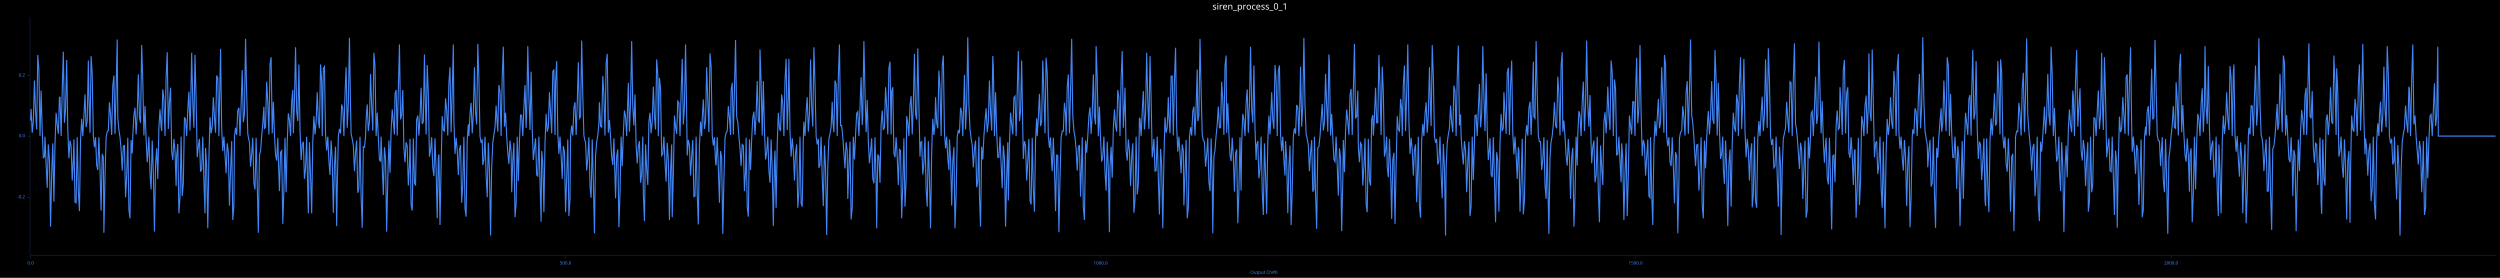
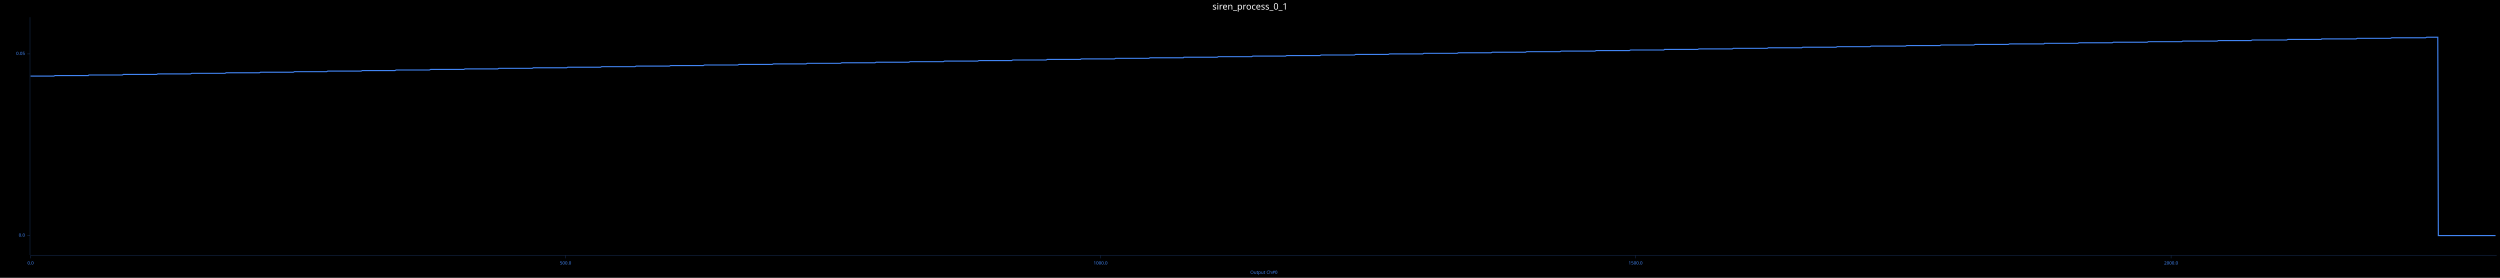
<svg xmlns="http://www.w3.org/2000/svg" width="4500" height="500" viewBox="0 0 4500 500">
  <rect x="0" y="0" width="4500" height="500" opacity="1" fill="#000000" stroke="none" />
  <text x="2250" y="5" dy="0.76em" text-anchor="middle" font-family="sans-serif" font-size="16.129" opacity="1" fill="#FFFFFF">
siren_process_0_1
</text>
  <text x="2275" y="495" dy="-0.5ex" text-anchor="middle" font-family="sans-serif" font-size="8.065" opacity="1" fill="#4285F4">
Output Ch#0
</text>
  <polyline fill="none" opacity="0.3" stroke="#4285F4" stroke-width="1" points="54,31 54,459 " />
-   <text x="45" y="355" dy="0.5ex" text-anchor="end" font-family="sans-serif" font-size="8.065" opacity="1" fill="#4285F4">
- -0.2
- </text>
-   <polyline fill="none" opacity="0.3" stroke="#4285F4" stroke-width="1" points="49,355 54,355 " />
-   <text x="45" y="245" dy="0.5ex" text-anchor="end" font-family="sans-serif" font-size="8.065" opacity="1" fill="#4285F4">
+   <text x="45" y="424" dy="0.5ex" text-anchor="end" font-family="sans-serif" font-size="8.065" opacity="1" fill="#4285F4">
0.0
</text>
-   <polyline fill="none" opacity="0.3" stroke="#4285F4" stroke-width="1" points="49,245 54,245 " />
-   <text x="45" y="136" dy="0.5ex" text-anchor="end" font-family="sans-serif" font-size="8.065" opacity="1" fill="#4285F4">
- 0.2
+   <polyline fill="none" opacity="0.3" stroke="#4285F4" stroke-width="1" points="49,424 54,424 " />
+   <text x="45" y="97" dy="0.5ex" text-anchor="end" font-family="sans-serif" font-size="8.065" opacity="1" fill="#4285F4">
+ 0.05
</text>
-   <polyline fill="none" opacity="0.3" stroke="#4285F4" stroke-width="1" points="49,136 54,136 " />
+   <polyline fill="none" opacity="0.3" stroke="#4285F4" stroke-width="1" points="49,97 54,97 " />
  <polyline fill="none" opacity="0.3" stroke="#4285F4" stroke-width="1" points="55,460 4494,460 " />
  <text x="55" y="470" dy="0.76em" text-anchor="middle" font-family="sans-serif" font-size="8.065" opacity="1" fill="#4285F4">
0.0
</text>
  <polyline fill="none" opacity="0.3" stroke="#4285F4" stroke-width="1" points="55,460 55,465 " />
  <text x="1018" y="470" dy="0.76em" text-anchor="middle" font-family="sans-serif" font-size="8.065" opacity="1" fill="#4285F4">
500.0
</text>
  <polyline fill="none" opacity="0.3" stroke="#4285F4" stroke-width="1" points="1018,460 1018,465 " />
  <text x="1981" y="470" dy="0.76em" text-anchor="middle" font-family="sans-serif" font-size="8.065" opacity="1" fill="#4285F4">
1000.0
</text>
  <polyline fill="none" opacity="0.3" stroke="#4285F4" stroke-width="1" points="1981,460 1981,465 " />
  <text x="2944" y="470" dy="0.76em" text-anchor="middle" font-family="sans-serif" font-size="8.065" opacity="1" fill="#4285F4">
1500.0
</text>
  <polyline fill="none" opacity="0.3" stroke="#4285F4" stroke-width="1" points="2944,460 2944,465 " />
  <text x="3908" y="470" dy="0.76em" text-anchor="middle" font-family="sans-serif" font-size="8.065" opacity="1" fill="#4285F4">
2000.0
</text>
  <polyline fill="none" opacity="0.3" stroke="#4285F4" stroke-width="1" points="3908,460 3908,465 " />
-   <polyline fill="none" opacity="1" stroke="#4285F4" stroke-width="2" points="55,217 56,196 58,239 60,218 62,145 64,202 66,233 68,99 70,126 72,245 74,163 76,236 78,284 80,282 81,246 83,296 85,338 87,260 89,289 91,408 93,314 95,258 97,363 99,259 101,203 103,224 105,241 107,175 108,175 110,245 112,162 114,93 116,221 118,197 120,108 122,234 124,285 126,253 128,263 130,325 132,288 133,251 135,364 137,365 139,247 141,344 143,380 145,252 147,214 149,245 151,210 153,170 155,229 157,217 159,109 160,172 162,239 164,101 166,134 168,245 170,265 172,247 174,297 176,306 178,247 180,305 182,379 184,277 186,283 187,419 189,318 191,247 193,237 195,235 197,184 199,206 201,243 203,155 205,136 207,241 209,161 211,71 212,212 214,234 216,247 218,269 220,307 222,263 224,262 226,355 228,318 230,248 232,377 234,393 236,252 238,276 239,245 241,208 243,194 245,242 247,205 249,134 251,211 253,221 255,81 257,144 259,244 261,191 263,251 265,292 266,281 268,246 270,312 272,341 274,253 276,309 278,417 280,297 282,267 284,322 286,230 288,197 290,228 291,236 293,161 295,178 297,245 299,139 301,94 303,232 305,185 307,158 309,272 311,288 313,250 315,272 317,335 318,281 320,259 322,384 324,355 326,246 328,353 330,330 332,211 334,215 336,245 338,198 340,165 342,235 343,202 345,95 347,185 349,230 351,99 353,179 355,283 357,263 359,250 361,309 363,305 365,246 367,325 369,384 370,266 372,301 374,411 376,286 378,211 380,240 382,228 384,175 386,211 388,239 390,136 392,140 394,245 396,140 397,88 399,230 401,272 403,246 405,278 407,312 409,258 411,274 413,370 415,309 417,254 419,396 421,371 422,247 424,230 426,243 428,199 430,194 432,245 434,189 436,126 438,220 440,205 442,70 444,167 446,241 448,252 449,256 451,300 453,278 455,248 457,329 459,341 461,248 463,331 465,419 467,279 469,272 471,245 473,223 475,192 476,232 478,228 480,147 482,184 484,242 486,116 488,103 490,240 492,183 494,241 496,279 498,289 500,248 501,284 503,344 505,274 507,271 509,403 511,341 513,248 515,346 517,257 519,204 521,216 523,245 525,184 527,162 528,240 530,183 532,85 534,200 536,218 538,116 540,232 542,288 544,260 546,255 548,322 550,303 552,246 554,347 555,384 557,256 559,317 561,384 563,255 565,209 567,242 569,220 571,166 573,217 575,231 577,116 579,147 580,245 582,123 584,120 586,242 588,271 590,246 592,289 594,315 596,253 598,288 600,383 602,298 604,264 606,407 607,339 609,245 611,232 613,240 615,188 617,195 619,245 621,170 623,121 625,230 627,187 629,68 631,192 632,241 634,250 636,262 638,308 640,274 642,253 644,347 646,338 648,246 650,354 652,410 654,264 656,265 658,245 659,215 661,188 663,236 665,218 667,133 669,192 671,235 673,95 675,119 677,245 679,203 681,248 683,288 685,290 686,246 688,299 690,351 692,265 694,287 696,417 698,322 700,253 702,311 704,235 706,197 708,219 710,242 711,169 713,162 715,244 717,161 719,80 721,215 723,207 725,162 727,266 729,292 731,256 733,263 735,334 737,297 738,250 740,369 742,379 744,249 746,329 748,334 750,215 752,208 754,244 756,209 758,158 760,223 762,219 764,98 765,159 767,242 769,117 771,168 773,282 775,270 777,247 779,301 781,317 783,249 785,306 787,393 789,285 790,278 792,405 794,300 796,209 798,234 800,236 802,177 804,198 806,244 808,150 810,121 812,238 814,167 816,80 817,218 819,277 821,248 823,270 825,315 827,269 829,261 831,365 833,331 835,246 837,375 839,390 841,252 843,224 844,245 846,205 848,185 850,240 852,204 854,121 856,202 858,224 860,79 862,142 864,245 866,257 868,251 869,297 871,288 873,246 875,316 877,355 879,257 881,307 883,424 885,301 887,258 889,242 891,230 893,190 895,223 896,237 898,153 900,165 902,245 904,138 906,84 908,228 910,203 912,245 914,274 916,295 918,253 920,273 921,346 923,290 925,257 927,391 929,367 931,246 933,326 935,254 937,207 939,208 941,245 943,195 945,153 947,230 948,203 950,83 952,175 954,234 956,129 958,232 960,288 962,267 964,249 966,315 968,317 970,246 972,327 974,399 975,272 977,293 979,382 981,258 983,205 985,237 987,229 989,166 991,202 993,240 995,129 997,125 999,243 1000,149 1002,110 1004,239 1006,277 1008,246 1010,280 1012,322 1014,263 1016,273 1018,382 1020,321 1022,251 1024,389 1026,358 1027,246 1029,226 1031,244 1033,194 1035,184 1037,243 1039,187 1041,112 1043,213 1045,210 1047,73 1049,171 1051,244 1053,254 1054,255 1056,307 1058,285 1060,247 1062,335 1064,356 1066,251 1068,328 1070,420 1072,280 1074,256 1076,244 1078,222 1079,184 1081,227 1083,229 1085,137 1087,171 1089,244 1091,115 1093,97 1095,239 1097,216 1099,246 1101,282 1103,297 1105,249 1106,285 1108,357 1110,281 1112,269 1114,409 1116,349 1118,246 1120,299 1122,240 1124,199 1126,210 1128,245 1130,180 1131,149 1133,237 1135,184 1137,74 1139,192 1141,226 1143,170 1145,261 1147,294 1149,264 1151,254 1153,329 1155,314 1157,246 1158,350 1160,398 1162,260 1164,304 1166,333 1168,220 1170,203 1172,240 1174,219 1176,156 1178,209 1180,233 1182,107 1184,134 1185,245 1187,140 1189,161 1191,280 1193,277 1195,246 1197,292 1199,327 1201,257 1203,288 1205,396 1207,308 1209,260 1210,391 1212,313 1214,208 1216,228 1218,241 1220,182 1222,185 1224,245 1226,167 1228,106 1230,224 1232,192 1234,80 1236,204 1237,280 1239,252 1241,262 1243,316 1245,281 1247,252 1249,354 1251,353 1253,246 1255,349 1257,404 1259,262 1261,219 1263,245 1264,213 1266,179 1268,232 1270,218 1272,121 1274,180 1276,238 1278,96 1280,119 1282,244 1284,262 1286,247 1288,292 1289,298 1291,247 1293,301 1295,365 1297,272 1299,284 1301,421 1303,326 1305,249 1307,239 1309,236 1311,191 1313,212 1315,243 1316,163 1318,149 1320,242 1322,162 1324,72 1326,210 1328,220 1330,246 1332,267 1334,299 1336,260 1338,262 1340,344 1342,309 1343,248 1345,373 1347,390 1349,251 1351,306 1353,250 1355,212 1357,201 1359,243 1361,207 1363,146 1365,216 1367,221 1368,89 1370,148 1372,244 1374,146 1376,234 1378,287 1380,275 1382,246 1384,306 1386,329 1388,251 1390,307 1392,407 1394,293 1395,271 1397,374 1399,259 1401,203 1403,231 1405,236 1407,170 1409,187 1411,245 1413,145 1415,106 1417,234 1419,175 1420,106 1422,236 1424,282 1426,249 1428,271 1430,325 1432,275 1434,260 1436,374 1438,345 1440,246 1442,366 1444,372 1446,249 1447,219 1449,245 1451,202 1453,175 1455,237 1457,204 1459,107 1461,192 1463,228 1465,85 1467,150 1469,245 1471,260 1473,250 1474,302 1476,297 1478,246 1480,320 1482,371 1484,262 1486,303 1488,423 1490,300 1492,250 1494,241 1496,229 1498,183 1499,216 1501,238 1503,145 1505,152 1507,245 1509,139 1511,80 1513,226 1515,226 1517,246 1519,275 1521,303 1523,256 1525,272 1526,358 1528,301 1530,255 1532,395 1534,374 1536,246 1538,287 1540,243 1542,204 1544,201 1546,245 1548,193 1550,139 1552,225 1553,205 1555,74 1557,167 1559,238 1561,180 1563,255 1565,294 1567,273 1569,249 1571,321 1573,330 1575,247 1577,328 1578,411 1580,278 1582,282 1584,329 1586,225 1588,199 1590,234 1592,229 1594,157 1596,192 1598,242 1600,123 1602,111 1604,242 1605,164 1607,157 1609,276 1611,283 1613,247 1615,282 1617,333 1619,269 1621,271 1623,393 1625,333 1627,249 1629,372 1631,324 1632,209 1634,221 1636,245 1638,190 1640,173 1642,242 1644,186 1646,97 1648,205 1650,215 1652,87 1654,190 1656,282 1657,257 1659,255 1661,314 1663,294 1665,246 1667,340 1669,372 1671,254 1673,323 1675,411 1677,274 1679,214 1681,243 1683,222 1684,175 1686,221 1688,231 1690,127 1692,158 1694,245 1696,118 1698,100 1700,238 1702,267 1704,246 1706,285 1708,306 1709,251 1711,286 1713,370 1715,291 1717,265 1719,411 1721,351 1723,246 1725,234 1727,240 1729,194 1731,202 1733,245 1735,176 1736,135 1738,233 1740,186 1742,67 1744,188 1746,233 1748,249 1750,261 1752,301 1754,269 1756,253 1758,337 1760,327 1762,246 1763,351 1765,408 1767,264 1769,287 1771,245 1773,218 1775,195 1777,238 1779,219 1781,145 1783,200 1785,235 1787,101 1788,122 1790,245 1792,166 1794,237 1796,283 1798,283 1800,246 1802,295 1804,339 1806,262 1808,286 1810,408 1812,318 1814,256 1815,361 1817,259 1819,203 1821,223 1823,242 1825,176 1827,173 1829,245 1831,165 1833,92 1835,218 1837,200 1839,109 1841,233 1842,286 1844,254 1846,262 1848,325 1850,290 1852,250 1854,361 1856,368 1858,248 1860,340 1862,381 1864,252 1866,213 1867,245 1869,212 1871,169 1873,227 1875,219 1877,109 1879,168 1881,240 1883,104 1885,132 1887,245 1889,266 1891,247 1893,296 1894,308 1896,248 1898,303 1900,380 1902,279 1904,280 1906,418 1908,322 1910,247 1912,236 1914,236 1916,185 1918,205 1919,244 1921,157 1923,134 1925,240 1927,165 1929,70 1931,209 1933,235 1935,247 1937,268 1939,307 1941,265 1943,261 1945,354 1946,321 1948,247 1950,374 1952,396 1954,253 1956,275 1958,245 1960,209 1962,193 1964,241 1966,206 1968,134 1970,208 1972,224 1973,83 1975,140 1977,245 1979,192 1981,251 1983,291 1985,282 1987,246 1989,310 1991,343 1993,255 1995,306 1997,418 1998,300 2000,264 2002,320 2004,231 2006,197 2008,226 2010,237 2012,162 2014,176 2016,245 2018,142 2020,92 2022,230 2024,188 2025,158 2027,271 2029,289 2031,251 2033,271 2035,335 2037,283 2039,258 2041,383 2043,359 2045,246 2047,350 2049,331 2051,212 2052,214 2054,245 2056,200 2058,164 2060,233 2062,204 2064,95 2066,181 2068,232 2070,101 2072,177 2074,283 2076,264 2077,250 2079,308 2081,307 2083,246 2085,322 2087,386 2089,268 2091,297 2093,411 2095,288 2097,211 2099,239 2101,230 2103,175 2104,209 2106,240 2108,137 2110,137 2112,244 2114,144 2116,86 2118,228 2120,273 2122,246 2124,277 2126,312 2128,260 2130,272 2131,370 2133,312 2135,252 2137,393 2139,374 2141,247 2143,229 2145,244 2147,200 2149,192 2151,244 2153,191 2155,125 2156,218 2158,208 2160,70 2162,163 2164,242 2166,253 2168,255 2170,300 2172,279 2174,248 2176,327 2178,344 2180,249 2182,327 2183,420 2185,282 2187,270 2189,244 2191,224 2193,192 2195,230 2197,230 2199,147 2201,181 2203,243 2205,119 2207,100 2208,239 2210,186 2212,241 2214,279 2216,290 2218,248 2220,283 2222,345 2224,276 2226,269 2228,402 2230,345 2232,247 2234,343 2235,257 2237,205 2239,215 2241,245 2243,186 2245,161 2247,239 2249,186 2251,84 2253,196 2255,221 2257,118 2259,232 2261,288 2262,261 2264,254 2266,321 2268,305 2270,246 2272,344 2274,387 2276,258 2278,314 2280,385 2282,255 2284,208 2286,242 2287,221 2289,166 2291,215 2293,232 2295,117 2297,144 2299,245 2301,127 2303,118 2305,242 2307,272 2309,246 2311,288 2313,316 2314,254 2316,286 2318,384 2320,301 2322,262 2324,405 2326,342 2328,245 2330,231 2332,241 2334,189 2336,193 2338,245 2340,173 2341,120 2343,228 2345,190 2347,68 2349,189 2351,241 2353,250 2355,261 2357,308 2359,275 2361,252 2363,345 2365,341 2366,246 2368,350 2370,412 2372,266 2374,264 2376,245 2378,216 2380,187 2382,235 2384,220 2386,133 2388,189 2390,237 2392,98 2393,115 2395,244 2397,205 2399,247 2401,287 2403,291 2405,246 2407,297 2409,352 2411,267 2413,284 2415,416 2417,326 2418,252 2420,310 2422,236 2424,197 2426,218 2428,243 2430,171 2432,160 2434,243 2436,164 2438,79 2440,212 2442,210 2444,163 2445,265 2447,292 2449,257 2451,261 2453,334 2455,300 2457,249 2459,367 2461,382 2463,250 2465,325 2467,334 2469,215 2471,207 2472,244 2474,210 2476,158 2478,221 2480,221 2482,99 2484,156 2486,243 2488,120 2490,167 2492,282 2494,271 2496,246 2497,300 2499,319 2501,250 2503,304 2505,394 2507,288 2509,275 2511,403 2513,302 2515,209 2517,233 2519,236 2521,178 2523,196 2524,245 2526,152 2528,118 2530,236 2532,170 2534,80 2536,216 2538,277 2540,248 2542,269 2544,316 2546,270 2548,260 2550,364 2551,335 2553,246 2555,371 2557,392 2559,253 2561,223 2563,245 2565,206 2567,184 2569,239 2571,206 2573,121 2575,199 2576,227 2578,81 2580,138 2582,245 2584,257 2586,250 2588,296 2590,290 2592,246 2594,314 2596,357 2598,259 2600,303 2602,424 2603,305 2605,257 2607,242 2609,231 2611,190 2613,221 2615,238 2617,154 2619,163 2621,245 2623,141 2625,82 2627,226 2629,206 2630,246 2632,273 2634,296 2636,254 2638,271 2640,346 2642,293 2644,255 2646,389 2648,370 2650,246 2652,324 2654,254 2655,208 2657,207 2659,245 2661,197 2663,151 2665,229 2667,206 2669,83 2671,171 2673,236 2675,132 2677,232 2679,288 2681,268 2682,249 2684,314 2686,319 2688,247 2690,324 2692,400 2694,274 2696,289 2698,381 2700,258 2702,205 2704,236 2706,230 2707,166 2709,200 2711,241 2713,131 2715,122 2717,243 2719,153 2721,109 2723,239 2725,278 2727,246 2729,279 2731,322 2733,265 2734,271 2736,381 2738,325 2740,250 2742,386 2744,360 2746,247 2748,225 2750,244 2752,195 2754,183 2756,243 2758,189 2760,111 2761,210 2763,213 2765,74 2767,168 2769,245 2771,255 2773,255 2775,306 2777,287 2779,247 2781,333 2783,358 2785,252 2786,324 2788,421 2790,283 2792,255 2794,244 2796,223 2798,184 2800,226 2802,231 2804,138 2806,169 2808,244 2810,118 2812,94 2813,237 2815,217 2817,246 2819,281 2821,298 2823,250 2825,284 2827,358 2829,284 2831,266 2833,408 2835,353 2837,246 2839,298 2840,241 2842,200 2844,208 2846,245 2848,182 2850,147 2852,236 2854,187 2856,73 2858,189 2860,228 2862,171 2864,260 2865,294 2867,265 2869,253 2871,328 2873,316 2875,246 2877,347 2879,400 2881,262 2883,301 2885,333 2887,220 2889,202 2891,240 2892,221 2894,156 2896,206 2898,234 2900,109 2902,131 2904,245 2906,143 2908,160 2910,279 2912,278 2914,246 2916,291 2918,328 2919,258 2921,285 2923,396 2925,312 2927,258 2929,389 2931,315 2933,208 2935,227 2937,242 2939,183 2941,183 2943,245 2944,170 2946,104 2948,222 2950,196 2952,81 2954,202 2956,281 2958,252 2960,261 2962,316 2964,283 2966,251 2968,353 2970,356 2971,247 2973,345 2975,405 2977,263 2979,218 2981,245 2983,214 2985,178 2987,231 2989,220 2991,121 2993,177 2995,239 2996,99 2998,116 3000,244 3002,263 3004,247 3006,291 3008,299 3010,247 3012,299 3014,366 3016,274 3018,281 3020,420 3022,330 3023,249 3025,238 3027,236 3029,191 3031,211 3033,244 3035,165 3037,146 3039,241 3041,165 3043,71 3045,207 3047,222 3049,247 3050,266 3052,299 3054,261 3056,260 3058,343 3060,311 3062,247 3064,370 3066,393 3068,253 3070,303 3072,249 3074,213 3075,200 3077,242 3079,209 3081,146 3083,214 3085,223 3087,90 3089,144 3091,244 3093,149 3095,234 3097,286 3099,277 3101,246 3102,304 3104,331 3106,253 3108,304 3110,407 3112,296 3114,269 3116,372 3118,259 3120,203 3122,230 3124,237 3126,170 3128,185 3129,245 3131,148 3133,103 3135,232 3137,179 3139,106 3141,235 3143,283 3145,250 3147,269 3149,325 3151,277 3153,258 3154,373 3156,349 3158,246 3160,362 3162,374 3164,249 3166,218 3168,245 3170,204 3172,174 3174,236 3176,206 3178,107 3180,188 3181,230 3183,87 3185,148 3187,245 3189,261 3191,250 3193,302 3195,299 3197,246 3199,317 3201,372 3203,264 3205,299 3206,423 3208,303 3210,249 3212,240 3214,230 3216,183 3218,215 3220,239 3222,147 3224,149 3226,245 3228,143 3230,78 3232,224 3233,228 3235,246 3237,274 3239,304 3241,257 3243,271 3245,358 3247,303 3249,253 3251,392 3253,378 3255,247 3257,285 3259,244 3260,204 3262,200 3264,245 3266,195 3268,138 3270,223 3272,208 3274,75 3276,163 3278,240 3280,182 3282,255 3284,293 3285,274 3287,248 3289,320 3291,332 3293,248 3295,325 3297,413 3299,281 3301,279 3303,328 3305,226 3307,199 3309,233 3311,230 3312,157 3314,190 3316,243 3318,125 3320,108 3322,240 3324,168 3326,157 3328,275 3330,284 3332,247 3334,280 3336,333 3338,271 3339,269 3341,392 3343,337 3345,248 3347,369 3349,325 3351,209 3353,220 3355,245 3357,191 3359,172 3361,241 3363,189 3364,96 3366,202 3368,218 3370,89 3372,188 3374,283 3376,258 3378,254 3380,313 3382,296 3384,246 3386,338 3388,374 3390,255 3391,319 3393,411 3395,276 3397,214 3399,243 3401,223 3403,175 3405,220 3407,232 3409,128 3411,155 3413,245 3415,122 3417,97 3418,237 3420,268 3422,246 3424,284 3426,307 3428,252 3430,284 3432,371 3434,294 3436,263 3438,409 3440,354 3442,246 3443,233 3445,241 3447,195 3449,201 3451,245 3453,178 3455,133 3457,231 3459,189 3461,67 3463,184 3465,235 3467,249 3469,260 3470,301 3472,271 3474,252 3476,336 3478,329 3480,246 3482,348 3484,410 3486,266 3488,284 3490,245 3492,219 3494,195 3495,237 3497,221 3499,145 3501,197 3503,236 3505,103 3507,119 3509,245 3511,169 3513,238 3515,283 3517,284 3519,246 3521,293 3522,340 3524,263 3526,284 3528,407 3530,322 3532,254 3534,358 3536,259 3538,203 3540,222 3542,243 3544,178 3546,171 3548,244 3549,168 3551,90 3553,215 3555,203 3557,110 3559,233 3561,286 3563,255 3565,261 3567,324 3569,292 3571,249 3573,359 3574,371 3576,249 3578,336 3580,382 3582,253 3584,213 3586,244 3588,213 3590,168 3592,226 3594,221 3596,110 3598,165 3600,242 3601,107 3603,130 3605,244 3607,267 3609,246 3611,295 3613,309 3615,249 3617,300 3619,381 3621,282 3623,277 3625,416 3627,325 3628,246 3630,236 3632,237 3634,185 3636,203 3638,244 3640,159 3642,131 3644,238 3646,168 3648,69 3650,207 3652,236 3653,247 3655,267 3657,307 3659,266 3661,259 3663,353 3665,324 3667,246 3669,371 3671,398 3673,255 3675,273 3677,245 3679,210 3680,192 3682,241 3684,208 3686,133 3688,206 3690,226 3692,84 3694,136 3696,245 3698,194 3700,250 3702,291 3704,283 3706,246 3707,308 3709,344 3711,256 3713,302 3715,418 3717,304 3719,262 3721,319 3723,232 3725,197 3727,225 3729,238 3731,163 3732,174 3734,245 3736,145 3738,90 3740,228 3742,192 3744,159 3746,270 3748,289 3750,252 3752,270 3754,335 3756,286 3758,256 3759,381 3761,362 3763,246 3765,346 3767,331 3769,212 3771,213 3773,245 3775,201 3777,163 3779,232 3781,207 3783,95 3784,178 3786,234 3788,103 3790,175 3792,283 3794,265 3796,249 3798,307 3800,309 3802,246 3804,320 3806,387 3808,271 3810,294 3811,410 3813,290 3815,210 3817,238 3819,231 3821,175 3823,207 3825,241 3827,139 3829,134 3831,244 3833,147 3835,85 3837,227 3838,273 3840,246 3842,276 3844,313 3846,261 3848,270 3850,369 3852,315 3854,251 3856,391 3858,377 3860,248 3862,228 3863,244 3865,200 3867,191 3869,244 3871,193 3873,124 3875,215 3877,211 3879,72 3881,159 3883,243 3885,253 3887,254 3889,299 3890,281 3892,247 3894,325 3896,346 3898,250 3900,324 3902,421 3904,285 3906,268 3908,244 3910,225 3912,191 3914,229 3916,231 3917,148 3919,179 3921,244 3923,122 3925,97 3927,238 3929,189 3931,242 3933,278 3935,291 3937,249 3939,281 3941,345 3942,278 3944,267 3946,400 3948,348 3950,246 3952,341 3954,257 3956,205 3958,214 3960,245 3962,187 3964,159 3966,238 3968,189 3969,83 3971,193 3973,223 3975,119 3977,232 3979,288 3981,262 3983,253 3985,320 3987,307 3989,246 3991,342 3993,389 3994,260 3996,310 3998,384 4000,256 4002,208 4004,241 4006,222 4008,166 4010,213 4012,234 4014,119 4016,141 4018,245 4020,130 4021,116 4023,242 4025,273 4027,245 4029,287 4031,318 4033,256 4035,284 4037,384 4039,304 4041,260 4043,402 4045,345 4047,246 4048,230 4050,242 4052,190 4054,191 4056,245 4058,175 4060,118 4062,226 4064,193 4066,69 4068,186 4070,242 4072,251 4073,260 4075,308 4077,277 4079,251 4081,344 4083,344 4085,246 4087,347 4089,414 4091,268 4093,263 4095,245 4097,217 4099,187 4100,234 4102,221 4104,133 4106,186 4108,238 4110,100 4112,112 4114,244 4116,207 4118,247 4120,286 4122,292 4124,247 4126,295 4127,353 4129,270 4131,281 4133,416 4135,330 4137,251 4139,308 4141,237 4143,198 4145,216 4147,243 4149,172 4151,158 4152,243 4154,168 4156,78 4158,209 4160,213 4162,164 4164,265 4166,293 4168,258 4170,260 4172,333 4174,302 4176,248 4178,364 4179,385 4181,251 4183,322 4185,334 4187,216 4189,206 4191,243 4193,212 4195,157 4197,219 4199,223 4201,100 4203,152 4205,243 4206,123 4208,165 4210,282 4212,272 4214,246 4216,299 4218,320 4220,251 4222,301 4224,395 4226,291 4228,272 4230,401 4231,304 4233,208 4235,233 4237,237 4239,178 4241,194 4243,245 4245,155 4247,116 4249,235 4251,174 4253,79 4255,214 4257,278 4258,249 4260,268 4262,316 4264,272 4266,258 4268,362 4270,338 4272,246 4274,368 4276,395 4278,255 4280,222 4282,245 4283,208 4285,183 4287,238 4289,208 4291,120 4293,196 4295,229 4297,83 4299,135 4301,245 4303,258 4305,250 4307,296 4309,291 4310,246 4312,312 4314,359 4316,261 4318,300 4320,424 4322,308 4324,255 4326,241 4328,231 4330,190 4332,220 4334,239 4336,156 4337,160 4339,245 4341,145 4343,80 4345,224 4347,208 4349,246 4351,272 4353,296 4355,254 4357,269 4359,346 4361,295 4362,254 4364,387 4366,374 4368,246 4370,321 4372,253 4374,209 4376,206 4378,245 4380,199 4382,150 4384,227 4386,209 4388,84 4389,245 4391,245 4393,245 4395,245 4397,245 4399,245 4401,245 4403,245 4405,245 4407,245 4409,245 4411,245 4413,245 4415,245 4416,245 4418,245 4420,245 4422,245 4424,245 4426,245 4428,245 4430,245 4432,245 4434,245 4436,245 4438,245 4440,245 4441,245 4443,245 4445,245 4447,245 4449,245 4451,245 4453,245 4455,245 4457,245 4459,245 4461,245 4463,245 4465,245 4467,245 4468,245 4470,245 4472,245 4474,245 4476,245 4478,245 4480,245 4482,245 4484,245 4486,245 4488,245 4490,245 4492,245 " />
+   <polyline fill="none" opacity="1" stroke="#4285F4" stroke-width="2" points="55,137 56,137 58,137 60,137 62,137 64,137 66,137 68,137 70,137 72,137 74,137 76,137 78,137 80,137 81,137 83,137 85,137 87,137 89,137 91,137 93,137 95,137 97,137 99,136 101,136 103,136 105,136 107,136 108,136 110,136 112,136 114,136 116,136 118,136 120,136 122,136 124,136 126,136 128,136 130,136 132,136 133,136 135,136 137,136 139,136 141,136 143,136 145,136 147,136 149,136 151,136 153,136 155,136 157,136 159,136 160,135 162,135 164,135 166,135 168,135 170,135 172,135 174,135 176,135 178,135 180,135 182,135 184,135 186,135 187,135 189,135 191,135 193,135 195,135 197,135 199,135 201,135 203,135 205,135 207,135 209,135 211,135 212,135 214,135 216,135 218,135 220,135 222,134 224,134 226,134 228,134 230,134 232,134 234,134 236,134 238,134 239,134 241,134 243,134 245,134 247,134 249,134 251,134 253,134 255,134 257,134 259,134 261,134 263,134 265,134 266,134 268,134 270,134 272,134 274,134 276,134 278,134 280,134 282,134 284,133 286,133 288,133 290,133 291,133 293,133 295,133 297,133 299,133 301,133 303,133 305,133 307,133 309,133 311,133 313,133 315,133 317,133 318,133 320,133 322,133 324,133 326,133 328,133 330,133 332,133 334,133 336,133 338,133 340,133 342,133 343,133 345,132 347,132 349,132 351,132 353,132 355,132 357,132 359,132 361,132 363,132 365,132 367,132 369,132 370,132 372,132 374,132 376,132 378,132 380,132 382,132 384,132 386,132 388,132 390,132 392,132 394,132 396,132 397,132 399,132 401,132 403,132 405,132 407,131 409,131 411,131 413,131 415,131 417,131 419,131 421,131 422,131 424,131 426,131 428,131 430,131 432,131 434,131 436,131 438,131 440,131 442,131 444,131 446,131 448,131 449,131 451,131 453,131 455,131 457,131 459,131 461,131 463,131 465,131 467,131 469,130 471,130 473,130 475,130 476,130 478,130 480,130 482,130 484,130 486,130 488,130 490,130 492,130 494,130 496,130 498,130 500,130 501,130 503,130 505,130 507,130 509,130 511,130 513,130 515,130 517,130 519,130 521,130 523,130 525,130 527,130 528,130 530,129 532,129 534,129 536,129 538,129 540,129 542,129 544,129 546,129 548,129 550,129 552,129 554,129 555,129 557,129 559,129 561,129 563,129 565,129 567,129 569,129 571,129 573,129 575,129 577,129 579,129 580,129 582,129 584,129 586,129 588,129 590,128 592,128 594,128 596,128 598,128 600,128 602,128 604,128 606,128 607,128 609,128 611,128 613,128 615,128 617,128 619,128 621,128 623,128 625,128 627,128 629,128 631,128 632,128 634,128 636,128 638,128 640,128 642,128 644,128 646,128 648,128 650,128 652,127 654,127 656,127 658,127 659,127 661,127 663,127 665,127 667,127 669,127 671,127 673,127 675,127 677,127 679,127 681,127 683,127 685,127 686,127 688,127 690,127 692,127 694,127 696,127 698,127 700,127 702,127 704,127 706,127 708,127 710,127 711,127 713,126 715,126 717,126 719,126 721,126 723,126 725,126 727,126 729,126 731,126 733,126 735,126 737,126 738,126 740,126 742,126 744,126 746,126 748,126 750,126 752,126 754,126 756,126 758,126 760,126 762,126 764,126 765,126 767,126 769,126 771,126 773,126 775,125 777,125 779,125 781,125 783,125 785,125 787,125 789,125 790,125 792,125 794,125 796,125 798,125 800,125 802,125 804,125 806,125 808,125 810,125 812,125 814,125 816,125 817,125 819,125 821,125 823,125 825,125 827,125 829,125 831,125 833,125 835,125 837,124 839,124 841,124 843,124 844,124 846,124 848,124 850,124 852,124 854,124 856,124 858,124 860,124 862,124 864,124 866,124 868,124 869,124 871,124 873,124 875,124 877,124 879,124 881,124 883,124 885,124 887,124 889,124 891,124 893,124 895,124 896,124 898,123 900,123 902,123 904,123 906,123 908,123 910,123 912,123 914,123 916,123 918,123 920,123 921,123 923,123 925,123 927,123 929,123 931,123 933,123 935,123 937,123 939,123 941,123 943,123 945,123 947,123 948,123 950,123 952,123 954,123 956,123 958,123 960,122 962,122 964,122 966,122 968,122 970,122 972,122 974,122 975,122 977,122 979,122 981,122 983,122 985,122 987,122 989,122 991,122 993,122 995,122 997,122 999,122 1000,122 1002,122 1004,122 1006,122 1008,122 1010,122 1012,122 1014,122 1016,122 1018,122 1020,122 1022,121 1024,121 1026,121 1027,121 1029,121 1031,121 1033,121 1035,121 1037,121 1039,121 1041,121 1043,121 1045,121 1047,121 1049,121 1051,121 1053,121 1054,121 1056,121 1058,121 1060,121 1062,121 1064,121 1066,121 1068,121 1070,121 1072,121 1074,121 1076,121 1078,121 1079,121 1081,121 1083,120 1085,120 1087,120 1089,120 1091,120 1093,120 1095,120 1097,120 1099,120 1101,120 1103,120 1105,120 1106,120 1108,120 1110,120 1112,120 1114,120 1116,120 1118,120 1120,120 1122,120 1124,120 1126,120 1128,120 1130,120 1131,120 1133,120 1135,120 1137,120 1139,120 1141,120 1143,120 1145,119 1147,119 1149,119 1151,119 1153,119 1155,119 1157,119 1158,119 1160,119 1162,119 1164,119 1166,119 1168,119 1170,119 1172,119 1174,119 1176,119 1178,119 1180,119 1182,119 1184,119 1185,119 1187,119 1189,119 1191,119 1193,119 1195,119 1197,119 1199,119 1201,119 1203,119 1205,119 1207,118 1209,118 1210,118 1212,118 1214,118 1216,118 1218,118 1220,118 1222,118 1224,118 1226,118 1228,118 1230,118 1232,118 1234,118 1236,118 1237,118 1239,118 1241,118 1243,118 1245,118 1247,118 1249,118 1251,118 1253,118 1255,118 1257,118 1259,118 1261,118 1263,118 1264,118 1266,118 1268,117 1270,117 1272,117 1274,117 1276,117 1278,117 1280,117 1282,117 1284,117 1286,117 1288,117 1289,117 1291,117 1293,117 1295,117 1297,117 1299,117 1301,117 1303,117 1305,117 1307,117 1309,117 1311,117 1313,117 1315,117 1316,117 1318,117 1320,117 1322,117 1324,117 1326,117 1328,117 1330,116 1332,116 1334,116 1336,116 1338,116 1340,116 1342,116 1343,116 1345,116 1347,116 1349,116 1351,116 1353,116 1355,116 1357,116 1359,116 1361,116 1363,116 1365,116 1367,116 1368,116 1370,116 1372,116 1374,116 1376,116 1378,116 1380,116 1382,116 1384,116 1386,116 1388,116 1390,116 1392,115 1394,115 1395,115 1397,115 1399,115 1401,115 1403,115 1405,115 1407,115 1409,115 1411,115 1413,115 1415,115 1417,115 1419,115 1420,115 1422,115 1424,115 1426,115 1428,115 1430,115 1432,115 1434,115 1436,115 1438,115 1440,115 1442,115 1444,115 1446,115 1447,115 1449,115 1451,115 1453,114 1455,114 1457,114 1459,114 1461,114 1463,114 1465,114 1467,114 1469,114 1471,114 1473,114 1474,114 1476,114 1478,114 1480,114 1482,114 1484,114 1486,114 1488,114 1490,114 1492,114 1494,114 1496,114 1498,114 1499,114 1501,114 1503,114 1505,114 1507,114 1509,114 1511,114 1513,114 1515,113 1517,113 1519,113 1521,113 1523,113 1525,113 1526,113 1528,113 1530,113 1532,113 1534,113 1536,113 1538,113 1540,113 1542,113 1544,113 1546,113 1548,113 1550,113 1552,113 1553,113 1555,113 1557,113 1559,113 1561,113 1563,113 1565,113 1567,113 1569,113 1571,113 1573,113 1575,113 1577,112 1578,112 1580,112 1582,112 1584,112 1586,112 1588,112 1590,112 1592,112 1594,112 1596,112 1598,112 1600,112 1602,112 1604,112 1605,112 1607,112 1609,112 1611,112 1613,112 1615,112 1617,112 1619,112 1621,112 1623,112 1625,112 1627,112 1629,112 1631,112 1632,112 1634,112 1636,112 1638,111 1640,111 1642,111 1644,111 1646,111 1648,111 1650,111 1652,111 1654,111 1656,111 1657,111 1659,111 1661,111 1663,111 1665,111 1667,111 1669,111 1671,111 1673,111 1675,111 1677,111 1679,111 1681,111 1683,111 1684,111 1686,111 1688,111 1690,111 1692,111 1694,111 1696,111 1698,111 1700,110 1702,110 1704,110 1706,110 1708,110 1709,110 1711,110 1713,110 1715,110 1717,110 1719,110 1721,110 1723,110 1725,110 1727,110 1729,110 1731,110 1733,110 1735,110 1736,110 1738,110 1740,110 1742,110 1744,110 1746,110 1748,110 1750,110 1752,110 1754,110 1756,110 1758,110 1760,110 1762,109 1763,109 1765,109 1767,109 1769,109 1771,109 1773,109 1775,109 1777,109 1779,109 1781,109 1783,109 1785,109 1787,109 1788,109 1790,109 1792,109 1794,109 1796,109 1798,109 1800,109 1802,109 1804,109 1806,109 1808,109 1810,109 1812,109 1814,109 1815,109 1817,109 1819,109 1821,109 1823,108 1825,108 1827,108 1829,108 1831,108 1833,108 1835,108 1837,108 1839,108 1841,108 1842,108 1844,108 1846,108 1848,108 1850,108 1852,108 1854,108 1856,108 1858,108 1860,108 1862,108 1864,108 1866,108 1867,108 1869,108 1871,108 1873,108 1875,108 1877,108 1879,108 1881,108 1883,108 1885,107 1887,107 1889,107 1891,107 1893,107 1894,107 1896,107 1898,107 1900,107 1902,107 1904,107 1906,107 1908,107 1910,107 1912,107 1914,107 1916,107 1918,107 1919,107 1921,107 1923,107 1925,107 1927,107 1929,107 1931,107 1933,107 1935,107 1937,107 1939,107 1941,107 1943,107 1945,107 1946,106 1948,106 1950,106 1952,106 1954,106 1956,106 1958,106 1960,106 1962,106 1964,106 1966,106 1968,106 1970,106 1972,106 1973,106 1975,106 1977,106 1979,106 1981,106 1983,106 1985,106 1987,106 1989,106 1991,106 1993,106 1995,106 1997,106 1998,106 2000,106 2002,106 2004,106 2006,106 2008,105 2010,105 2012,105 2014,105 2016,105 2018,105 2020,105 2022,105 2024,105 2025,105 2027,105 2029,105 2031,105 2033,105 2035,105 2037,105 2039,105 2041,105 2043,105 2045,105 2047,105 2049,105 2051,105 2052,105 2054,105 2056,105 2058,105 2060,105 2062,105 2064,105 2066,105 2068,105 2070,104 2072,104 2074,104 2076,104 2077,104 2079,104 2081,104 2083,104 2085,104 2087,104 2089,104 2091,104 2093,104 2095,104 2097,104 2099,104 2101,104 2103,104 2104,104 2106,104 2108,104 2110,104 2112,104 2114,104 2116,104 2118,104 2120,104 2122,104 2124,104 2126,104 2128,104 2130,104 2131,103 2133,103 2135,103 2137,103 2139,103 2141,103 2143,103 2145,103 2147,103 2149,103 2151,103 2153,103 2155,103 2156,103 2158,103 2160,103 2162,103 2164,103 2166,103 2168,103 2170,103 2172,103 2174,103 2176,103 2178,103 2180,103 2182,103 2183,103 2185,103 2187,103 2189,103 2191,103 2193,102 2195,102 2197,102 2199,102 2201,102 2203,102 2205,102 2207,102 2208,102 2210,102 2212,102 2214,102 2216,102 2218,102 2220,102 2222,102 2224,102 2226,102 2228,102 2230,102 2232,102 2234,102 2235,102 2237,102 2239,102 2241,102 2243,102 2245,102 2247,102 2249,102 2251,102 2253,102 2255,101 2257,101 2259,101 2261,101 2262,101 2264,101 2266,101 2268,101 2270,101 2272,101 2274,101 2276,101 2278,101 2280,101 2282,101 2284,101 2286,101 2287,101 2289,101 2291,101 2293,101 2295,101 2297,101 2299,101 2301,101 2303,101 2305,101 2307,101 2309,101 2311,101 2313,101 2314,101 2316,100 2318,100 2320,100 2322,100 2324,100 2326,100 2328,100 2330,100 2332,100 2334,100 2336,100 2338,100 2340,100 2341,100 2343,100 2345,100 2347,100 2349,100 2351,100 2353,100 2355,100 2357,100 2359,100 2361,100 2363,100 2365,100 2366,100 2368,100 2370,100 2372,100 2374,100 2376,100 2378,99 2380,99 2382,99 2384,99 2386,99 2388,99 2390,99 2392,99 2393,99 2395,99 2397,99 2399,99 2401,99 2403,99 2405,99 2407,99 2409,99 2411,99 2413,99 2415,99 2417,99 2418,99 2420,99 2422,99 2424,99 2426,99 2428,99 2430,99 2432,99 2434,99 2436,99 2438,99 2440,98 2442,98 2444,98 2445,98 2447,98 2449,98 2451,98 2453,98 2455,98 2457,98 2459,98 2461,98 2463,98 2465,98 2467,98 2469,98 2471,98 2472,98 2474,98 2476,98 2478,98 2480,98 2482,98 2484,98 2486,98 2488,98 2490,98 2492,98 2494,98 2496,98 2497,98 2499,98 2501,97 2503,97 2505,97 2507,97 2509,97 2511,97 2513,97 2515,97 2517,97 2519,97 2521,97 2523,97 2524,97 2526,97 2528,97 2530,97 2532,97 2534,97 2536,97 2538,97 2540,97 2542,97 2544,97 2546,97 2548,97 2550,97 2551,97 2553,97 2555,97 2557,97 2559,97 2561,97 2563,96 2565,96 2567,96 2569,96 2571,96 2573,96 2575,96 2576,96 2578,96 2580,96 2582,96 2584,96 2586,96 2588,96 2590,96 2592,96 2594,96 2596,96 2598,96 2600,96 2602,96 2603,96 2605,96 2607,96 2609,96 2611,96 2613,96 2615,96 2617,96 2619,96 2621,96 2623,96 2625,95 2627,95 2629,95 2630,95 2632,95 2634,95 2636,95 2638,95 2640,95 2642,95 2644,95 2646,95 2648,95 2650,95 2652,95 2654,95 2655,95 2657,95 2659,95 2661,95 2663,95 2665,95 2667,95 2669,95 2671,95 2673,95 2675,95 2677,95 2679,95 2681,95 2682,95 2684,95 2686,94 2688,94 2690,94 2692,94 2694,94 2696,94 2698,94 2700,94 2702,94 2704,94 2706,94 2707,94 2709,94 2711,94 2713,94 2715,94 2717,94 2719,94 2721,94 2723,94 2725,94 2727,94 2729,94 2731,94 2733,94 2734,94 2736,94 2738,94 2740,94 2742,94 2744,94 2746,94 2748,93 2750,93 2752,93 2754,93 2756,93 2758,93 2760,93 2761,93 2763,93 2765,93 2767,93 2769,93 2771,93 2773,93 2775,93 2777,93 2779,93 2781,93 2783,93 2785,93 2786,93 2788,93 2790,93 2792,93 2794,93 2796,93 2798,93 2800,93 2802,93 2804,93 2806,93 2808,93 2810,92 2812,92 2813,92 2815,92 2817,92 2819,92 2821,92 2823,92 2825,92 2827,92 2829,92 2831,92 2833,92 2835,92 2837,92 2839,92 2840,92 2842,92 2844,92 2846,92 2848,92 2850,92 2852,92 2854,92 2856,92 2858,92 2860,92 2862,92 2864,92 2865,92 2867,92 2869,92 2871,92 2873,91 2875,91 2877,91 2879,91 2881,91 2883,91 2885,91 2887,91 2889,91 2891,91 2892,91 2894,91 2896,91 2898,91 2900,91 2902,91 2904,91 2906,91 2908,91 2910,91 2912,91 2914,91 2916,91 2918,91 2919,91 2921,91 2923,91 2925,91 2927,91 2929,91 2931,91 2933,91 2935,90 2937,90 2939,90 2941,90 2943,90 2944,90 2946,90 2948,90 2950,90 2952,90 2954,90 2956,90 2958,90 2960,90 2962,90 2964,90 2966,90 2968,90 2970,90 2971,90 2973,90 2975,90 2977,90 2979,90 2981,90 2983,90 2985,90 2987,90 2989,90 2991,90 2993,90 2995,90 2996,89 2998,89 3000,89 3002,89 3004,89 3006,89 3008,89 3010,89 3012,89 3014,89 3016,89 3018,89 3020,89 3022,89 3023,89 3025,89 3027,89 3029,89 3031,89 3033,89 3035,89 3037,89 3039,89 3041,89 3043,89 3045,89 3047,89 3049,89 3050,89 3052,89 3054,89 3056,89 3058,88 3060,88 3062,88 3064,88 3066,88 3068,88 3070,88 3072,88 3074,88 3075,88 3077,88 3079,88 3081,88 3083,88 3085,88 3087,88 3089,88 3091,88 3093,88 3095,88 3097,88 3099,88 3101,88 3102,88 3104,88 3106,88 3108,88 3110,88 3112,88 3114,88 3116,88 3118,88 3120,87 3122,87 3124,87 3126,87 3128,87 3129,87 3131,87 3133,87 3135,87 3137,87 3139,87 3141,87 3143,87 3145,87 3147,87 3149,87 3151,87 3153,87 3154,87 3156,87 3158,87 3160,87 3162,87 3164,87 3166,87 3168,87 3170,87 3172,87 3174,87 3176,87 3178,87 3180,87 3181,87 3183,86 3185,86 3187,86 3189,86 3191,86 3193,86 3195,86 3197,86 3199,86 3201,86 3203,86 3205,86 3206,86 3208,86 3210,86 3212,86 3214,86 3216,86 3218,86 3220,86 3222,86 3224,86 3226,86 3228,86 3230,86 3232,86 3233,86 3235,86 3237,86 3239,86 3241,86 3243,86 3245,85 3247,85 3249,85 3251,85 3253,85 3255,85 3257,85 3259,85 3260,85 3262,85 3264,85 3266,85 3268,85 3270,85 3272,85 3274,85 3276,85 3278,85 3280,85 3282,85 3284,85 3285,85 3287,85 3289,85 3291,85 3293,85 3295,85 3297,85 3299,85 3301,85 3303,85 3305,85 3307,84 3309,84 3311,84 3312,84 3314,84 3316,84 3318,84 3320,84 3322,84 3324,84 3326,84 3328,84 3330,84 3332,84 3334,84 3336,84 3338,84 3339,84 3341,84 3343,84 3345,84 3347,84 3349,84 3351,84 3353,84 3355,84 3357,84 3359,84 3361,84 3363,84 3364,84 3366,84 3368,83 3370,83 3372,83 3374,83 3376,83 3378,83 3380,83 3382,83 3384,83 3386,83 3388,83 3390,83 3391,83 3393,83 3395,83 3397,83 3399,83 3401,83 3403,83 3405,83 3407,83 3409,83 3411,83 3413,83 3415,83 3417,83 3418,83 3420,83 3422,83 3424,83 3426,83 3428,83 3430,83 3432,82 3434,82 3436,82 3438,82 3440,82 3442,82 3443,82 3445,82 3447,82 3449,82 3451,82 3453,82 3455,82 3457,82 3459,82 3461,82 3463,82 3465,82 3467,82 3469,82 3470,82 3472,82 3474,82 3476,82 3478,82 3480,82 3482,82 3484,82 3486,82 3488,82 3490,82 3492,82 3494,81 3495,81 3497,81 3499,81 3501,81 3503,81 3505,81 3507,81 3509,81 3511,81 3513,81 3515,81 3517,81 3519,81 3521,81 3522,81 3524,81 3526,81 3528,81 3530,81 3532,81 3534,81 3536,81 3538,81 3540,81 3542,81 3544,81 3546,81 3548,81 3549,81 3551,81 3553,81 3555,80 3557,80 3559,80 3561,80 3563,80 3565,80 3567,80 3569,80 3571,80 3573,80 3574,80 3576,80 3578,80 3580,80 3582,80 3584,80 3586,80 3588,80 3590,80 3592,80 3594,80 3596,80 3598,80 3600,80 3601,80 3603,80 3605,80 3607,80 3609,80 3611,80 3613,80 3615,80 3617,79 3619,79 3621,79 3623,79 3625,79 3627,79 3628,79 3630,79 3632,79 3634,79 3636,79 3638,79 3640,79 3642,79 3644,79 3646,79 3648,79 3650,79 3652,79 3653,79 3655,79 3657,79 3659,79 3661,79 3663,79 3665,79 3667,79 3669,79 3671,79 3673,79 3675,79 3677,79 3679,79 3680,78 3682,78 3684,78 3686,78 3688,78 3690,78 3692,78 3694,78 3696,78 3698,78 3700,78 3702,78 3704,78 3706,78 3707,78 3709,78 3711,78 3713,78 3715,78 3717,78 3719,78 3721,78 3723,78 3725,78 3727,78 3729,78 3731,78 3732,78 3734,78 3736,78 3738,78 3740,78 3742,77 3744,77 3746,77 3748,77 3750,77 3752,77 3754,77 3756,77 3758,77 3759,77 3761,77 3763,77 3765,77 3767,77 3769,77 3771,77 3773,77 3775,77 3777,77 3779,77 3781,77 3783,77 3784,77 3786,77 3788,77 3790,77 3792,77 3794,77 3796,77 3798,77 3800,77 3802,77 3804,76 3806,76 3808,76 3810,76 3811,76 3813,76 3815,76 3817,76 3819,76 3821,76 3823,76 3825,76 3827,76 3829,76 3831,76 3833,76 3835,76 3837,76 3838,76 3840,76 3842,76 3844,76 3846,76 3848,76 3850,76 3852,76 3854,76 3856,76 3858,76 3860,76 3862,76 3863,76 3865,76 3867,75 3869,75 3871,75 3873,75 3875,75 3877,75 3879,75 3881,75 3883,75 3885,75 3887,75 3889,75 3890,75 3892,75 3894,75 3896,75 3898,75 3900,75 3902,75 3904,75 3906,75 3908,75 3910,75 3912,75 3914,75 3916,75 3917,75 3919,75 3921,75 3923,75 3925,75 3927,75 3929,74 3931,74 3933,74 3935,74 3937,74 3939,74 3941,74 3942,74 3944,74 3946,74 3948,74 3950,74 3952,74 3954,74 3956,74 3958,74 3960,74 3962,74 3964,74 3966,74 3968,74 3969,74 3971,74 3973,74 3975,74 3977,74 3979,74 3981,74 3983,74 3985,74 3987,74 3989,74 3991,74 3993,73 3994,73 3996,73 3998,73 4000,73 4002,73 4004,73 4006,73 4008,73 4010,73 4012,73 4014,73 4016,73 4018,73 4020,73 4021,73 4023,73 4025,73 4027,73 4029,73 4031,73 4033,73 4035,73 4037,73 4039,73 4041,73 4043,73 4045,73 4047,73 4048,73 4050,73 4052,73 4054,72 4056,72 4058,72 4060,72 4062,72 4064,72 4066,72 4068,72 4070,72 4072,72 4073,72 4075,72 4077,72 4079,72 4081,72 4083,72 4085,72 4087,72 4089,72 4091,72 4093,72 4095,72 4097,72 4099,72 4100,72 4102,72 4104,72 4106,72 4108,72 4110,72 4112,72 4114,72 4116,72 4118,71 4120,71 4122,71 4124,71 4126,71 4127,71 4129,71 4131,71 4133,71 4135,71 4137,71 4139,71 4141,71 4143,71 4145,71 4147,71 4149,71 4151,71 4152,71 4154,71 4156,71 4158,71 4160,71 4162,71 4164,71 4166,71 4168,71 4170,71 4172,71 4174,71 4176,71 4178,71 4179,70 4181,70 4183,70 4185,70 4187,70 4189,70 4191,70 4193,70 4195,70 4197,70 4199,70 4201,70 4203,70 4205,70 4206,70 4208,70 4210,70 4212,70 4214,70 4216,70 4218,70 4220,70 4222,70 4224,70 4226,70 4228,70 4230,70 4231,70 4233,70 4235,70 4237,70 4239,70 4241,70 4243,69 4245,69 4247,69 4249,69 4251,69 4253,69 4255,69 4257,69 4258,69 4260,69 4262,69 4264,69 4266,69 4268,69 4270,69 4272,69 4274,69 4276,69 4278,69 4280,69 4282,69 4283,69 4285,69 4287,69 4289,69 4291,69 4293,69 4295,69 4297,69 4299,69 4301,69 4303,69 4305,68 4307,68 4309,68 4310,68 4312,68 4314,68 4316,68 4318,68 4320,68 4322,68 4324,68 4326,68 4328,68 4330,68 4332,68 4334,68 4336,68 4337,68 4339,68 4341,68 4343,68 4345,68 4347,68 4349,68 4351,68 4353,68 4355,68 4357,68 4359,68 4361,68 4362,68 4364,68 4366,68 4368,67 4370,67 4372,67 4374,67 4376,67 4378,67 4380,67 4382,67 4384,67 4386,67 4388,67 4389,424 4391,424 4393,424 4395,424 4397,424 4399,424 4401,424 4403,424 4405,424 4407,424 4409,424 4411,424 4413,424 4415,424 4416,424 4418,424 4420,424 4422,424 4424,424 4426,424 4428,424 4430,424 4432,424 4434,424 4436,424 4438,424 4440,424 4441,424 4443,424 4445,424 4447,424 4449,424 4451,424 4453,424 4455,424 4457,424 4459,424 4461,424 4463,424 4465,424 4467,424 4468,424 4470,424 4472,424 4474,424 4476,424 4478,424 4480,424 4482,424 4484,424 4486,424 4488,424 4490,424 4492,424 " />
</svg>
